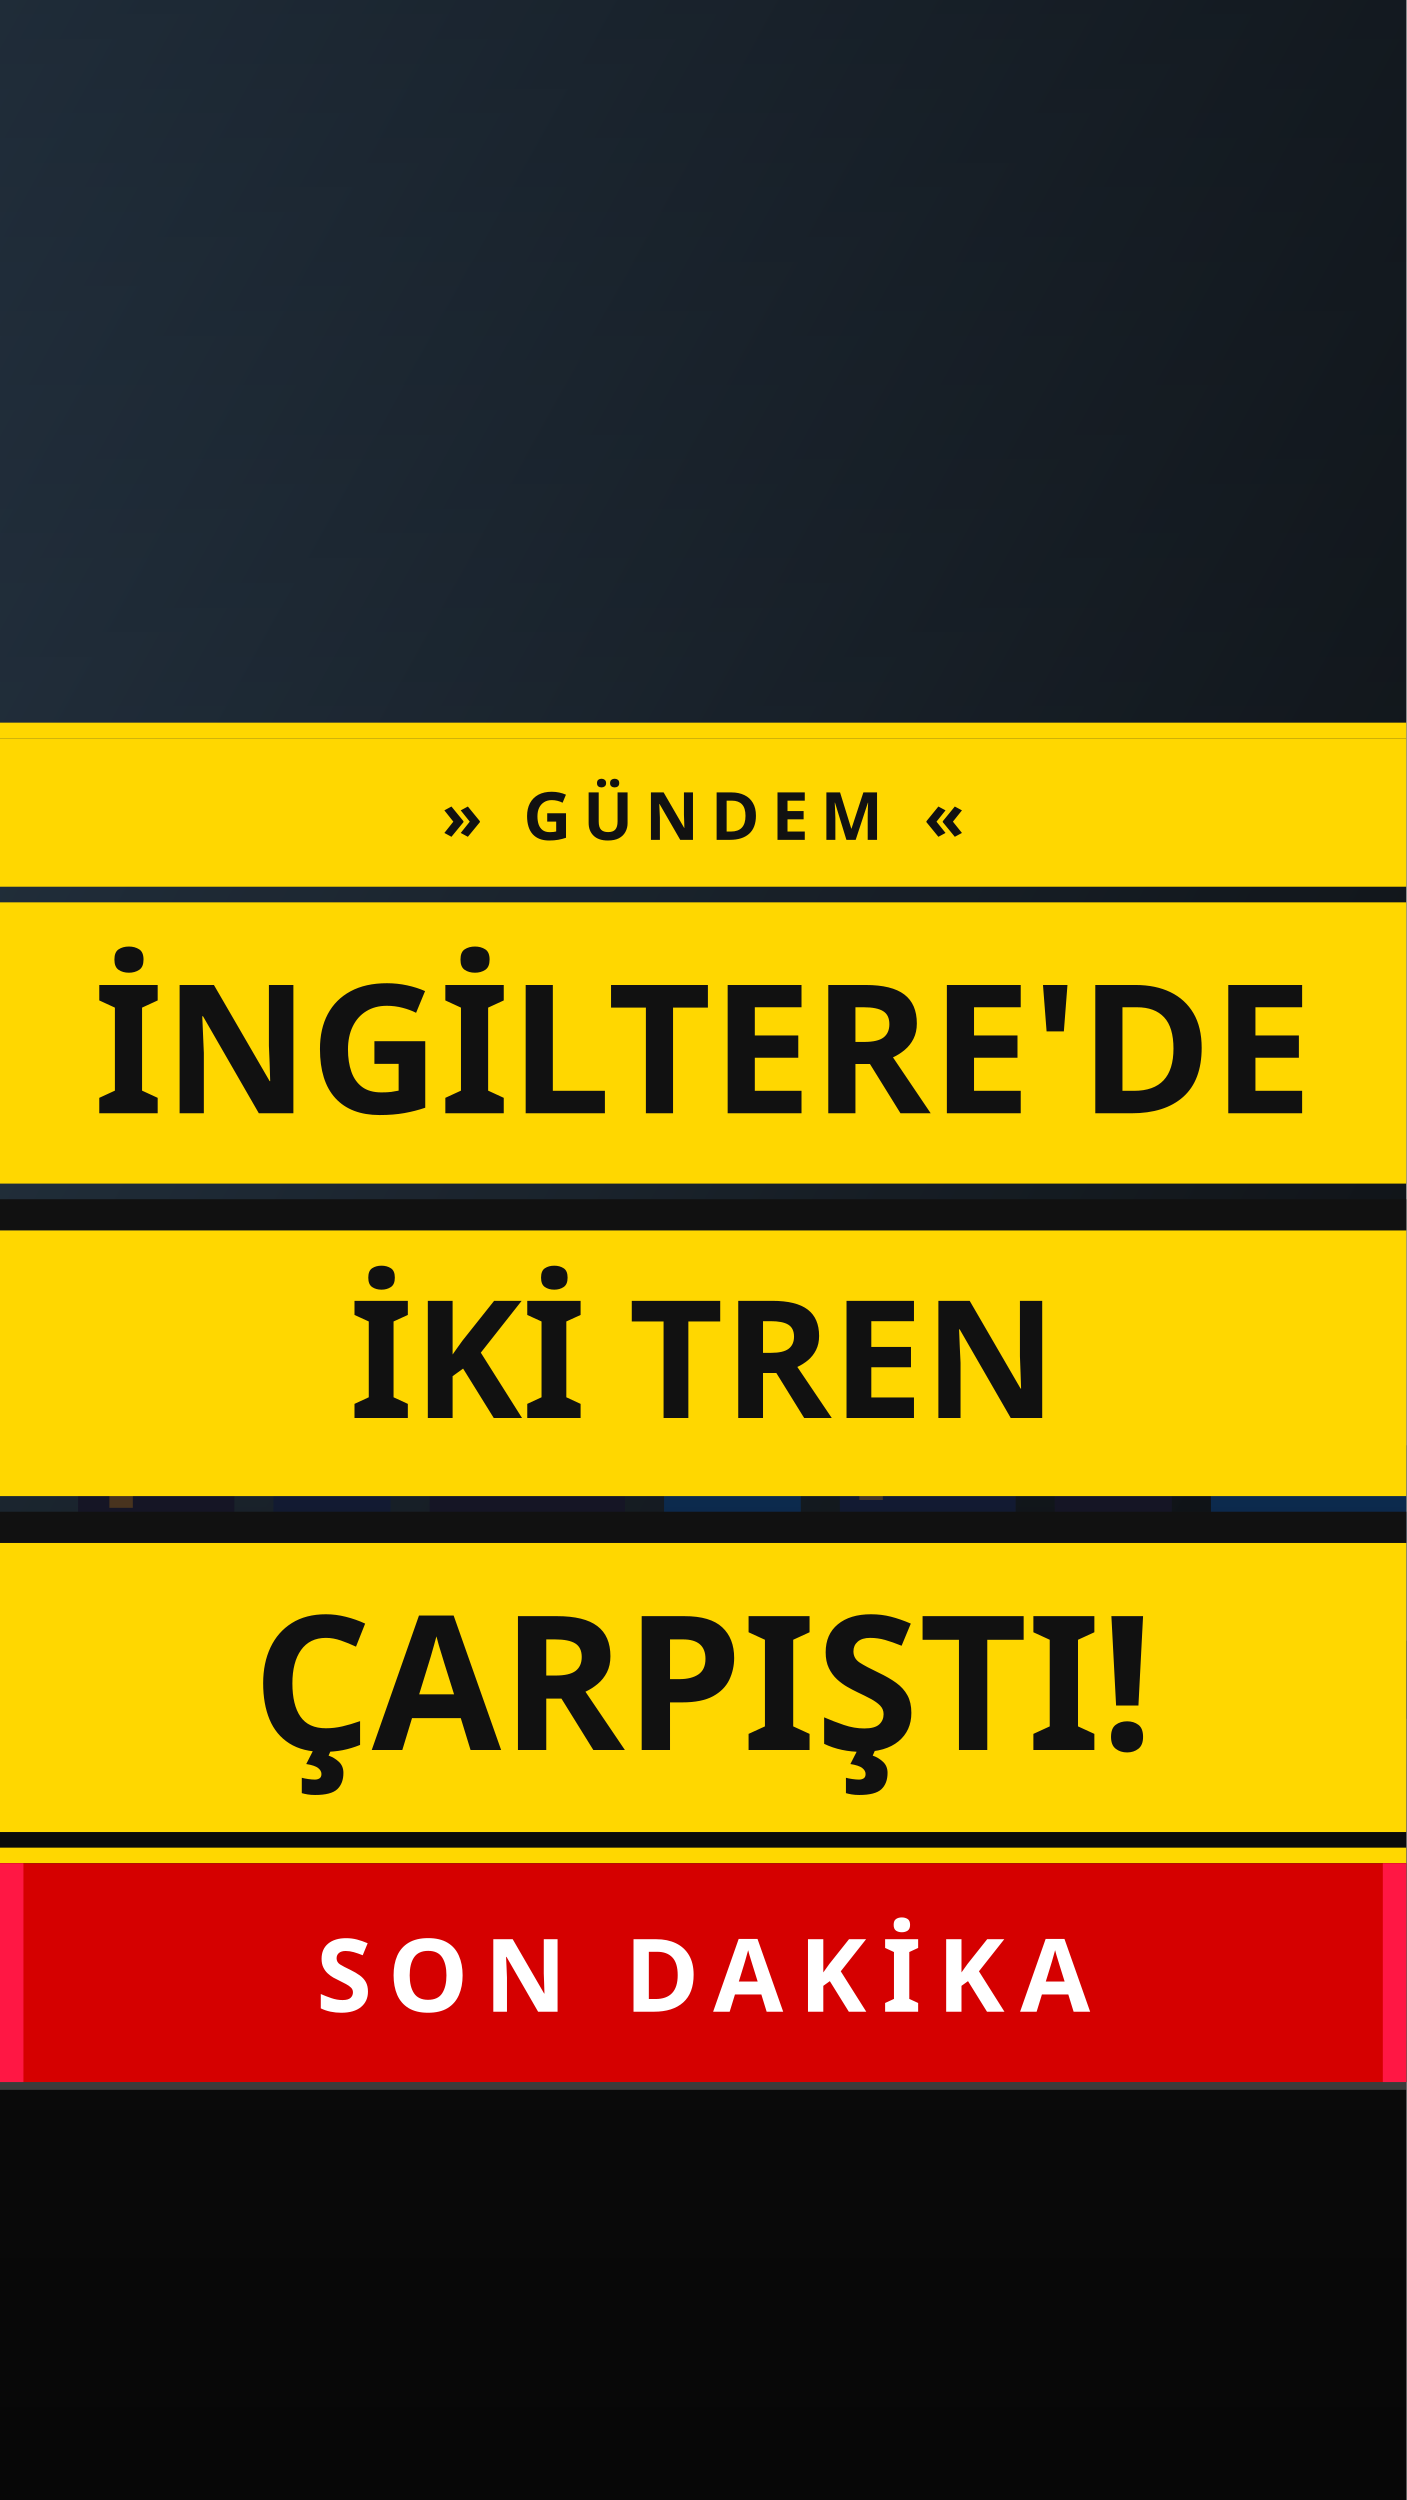
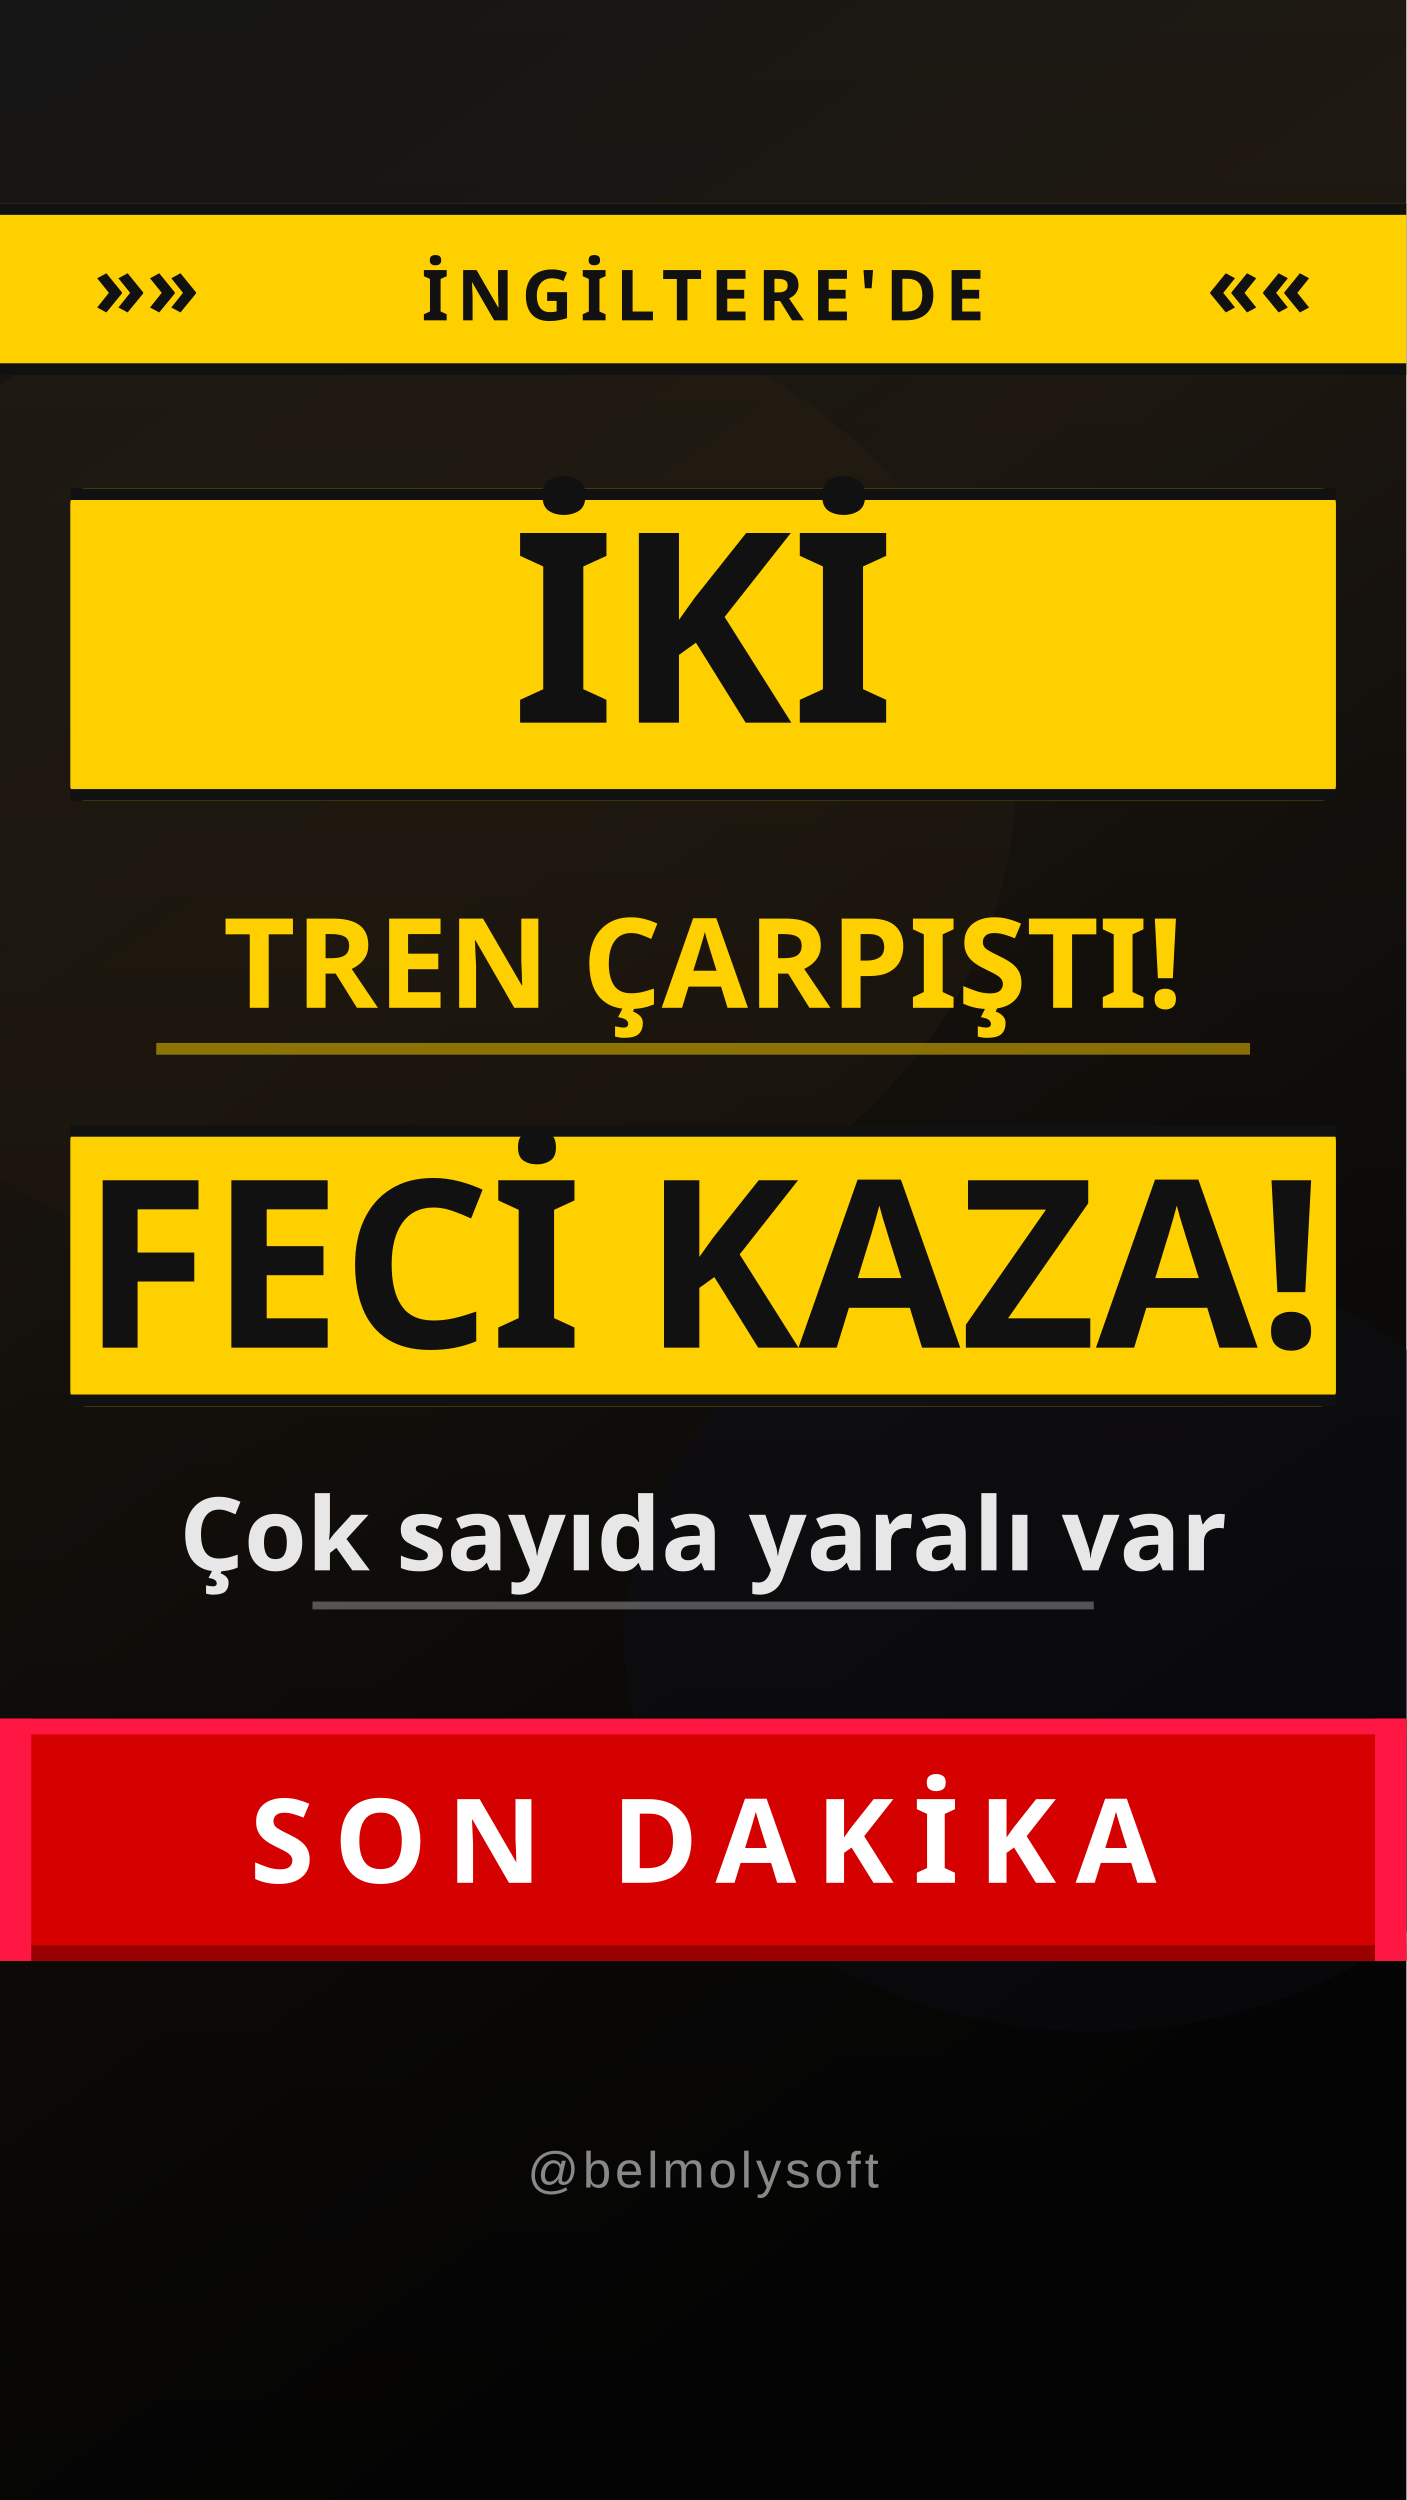
<svg xmlns="http://www.w3.org/2000/svg" width="360" height="640" viewBox="0 0 360 640">
-   <rect width="360" height="640" fill="#1a1a1a" />
  <defs>
-     <linearGradient id="vignette" x1="0" y1="0" x2="0" y2="1">
-       <stop offset="0%" stop-color="#000" stop-opacity="0.3" />
-       <stop offset="50%" stop-color="#000" stop-opacity="0.1" />
-       <stop offset="100%" stop-color="#000" stop-opacity="0.6" />
-     </linearGradient>
-     <linearGradient id="bg" x1="0" y1="0" x2="1" y2="1">
-       <stop offset="0%" stop-color="#2c3e50" />
+     <linearGradient id="photoBg" x1="0" y1="0" x2="0.4" y2="1">
+       <stop offset="0%" stop-color="#1c1c1c" />
+       <stop offset="40%" stop-color="#2a2218" />
      <stop offset="100%" stop-color="#0a0a0a" />
    </linearGradient>
+     <linearGradient id="darkFade" x1="0" y1="0" x2="0" y2="1">
+       <stop offset="0%" stop-color="#000" stop-opacity="0.25" />
+       <stop offset="100%" stop-color="#000" stop-opacity="0.65" />
+     </linearGradient>
  </defs>
-   <rect width="360" height="640" fill="url(#bg)" />
-   <rect x="0" y="420" width="360" height="220" fill="#111" />
-   <rect x="20" y="360" width="40" height="80" fill="#1a1a2e" />
-   <rect x="70" y="340" width="30" height="100" fill="#16213e" />
-   <rect x="110" y="380" width="50" height="60" fill="#1a1a2e" />
-   <rect x="170" y="320" width="35" height="120" fill="#0f3460" />
-   <rect x="215" y="355" width="45" height="85" fill="#16213e" />
-   <rect x="270" y="345" width="30" height="95" fill="#1a1a2e" />
-   <rect x="310" y="370" width="50" height="70" fill="#0f3460" />
-   <rect x="28" y="368" width="6" height="6" fill="#f39c12" opacity="0.8" />
-   <rect x="38" y="368" width="6" height="6" fill="#f39c12" opacity="0.5" />
-   <rect x="28" y="380" width="6" height="6" fill="#f39c12" opacity="0.3" />
-   <rect x="178" y="330" width="6" height="6" fill="#3498db" opacity="0.7" />
-   <rect x="188" y="330" width="6" height="6" fill="#3498db" opacity="0.4" />
-   <rect x="178" y="345" width="6" height="6" fill="#f39c12" opacity="0.6" />
-   <rect x="220" y="365" width="6" height="6" fill="#f39c12" opacity="0.5" />
-   <rect x="232" y="365" width="6" height="6" fill="#3498db" opacity="0.7" />
-   <rect x="220" y="378" width="6" height="6" fill="#f39c12" opacity="0.3" />
-   <rect width="360" height="640" fill="url(#vignette)" />
-   <rect x="0" y="185" width="360" height="4" fill="#FFD700" />
-   <rect x="0" y="189" width="360" height="38" fill="#FFD700" />
-   <text x="180" y="215" font-family="Arial Black, sans-serif" font-size="17" font-weight="900" fill="#111" text-anchor="middle" letter-spacing="3">» GÜNDEM «</text>
-   <rect x="0" y="231" width="360" height="72" fill="#FFD700" />
-   <text x="180" y="285" font-family="Arial Black, sans-serif" font-size="46" font-weight="900" fill="#111" text-anchor="middle">İNGİLTERE'DE</text>
-   <rect x="0" y="307" width="360" height="8" fill="#111" />
-   <rect x="0" y="315" width="360" height="68" fill="#FFD700" />
-   <text x="180" y="363" font-family="Arial Black, sans-serif" font-size="42" font-weight="900" fill="#111" text-anchor="middle">İKİ TREN</text>
-   <rect x="0" y="387" width="360" height="8" fill="#111" />
-   <rect x="0" y="395" width="360" height="74" fill="#FFD700" />
-   <text x="180" y="448" font-family="Arial Black, sans-serif" font-size="48" font-weight="900" fill="#111" text-anchor="middle">ÇARPIŞTI!</text>
-   <rect x="0" y="473" width="360" height="4" fill="#FFD700" />
-   <rect x="0" y="477" width="360" height="56" fill="#D50000" />
-   <rect x="0" y="477" width="6" height="56" fill="#FF1744" />
-   <rect x="354" y="477" width="6" height="56" fill="#FF1744" />
-   <text x="180" y="515" font-family="Arial Black, sans-serif" font-size="26" font-weight="900" fill="white" text-anchor="middle" letter-spacing="4">SON DAKİKA</text>
-   <rect x="0" y="533" width="360" height="2" fill="rgba(255,255,255,0.2)" />
+   <rect width="360" height="640" fill="url(#photoBg)" />
+   <ellipse cx="100" cy="200" rx="160" ry="130" fill="#3a2e1a" opacity="0.4" />
+   <ellipse cx="280" cy="420" rx="120" ry="100" fill="#1a1a2a" opacity="0.5" />
+   <rect width="360" height="640" fill="url(#darkFade)" />
+   <rect x="0" y="52" width="360" height="44" fill="#FFD000" />
+   <text x="24" y="81" font-family="Arial Black,sans-serif" font-size="22" font-weight="900" fill="#111">»»</text>
+   <text x="180" y="82" font-family="Arial Black,sans-serif" font-size="18" font-weight="900" fill="#111" text-anchor="middle" letter-spacing="2">İNGİLTERE'DE</text>
+   <text x="336" y="81" font-family="Arial Black,sans-serif" font-size="22" font-weight="900" fill="#111" text-anchor="end">««</text>
+   <rect x="0" y="52" width="360" height="3" fill="#111" />
+   <rect x="0" y="93" width="360" height="3" fill="#111" />
+   <rect x="18" y="125" width="324" height="80" rx="4" fill="#FFD000" />
+   <rect x="18" y="125" width="324" height="3" fill="#111" />
+   <rect x="18" y="202" width="324" height="3" fill="#111" />
+   <text x="180" y="185" font-family="Arial Black,sans-serif" font-size="68" font-weight="900" fill="#111" text-anchor="middle">İKİ</text>
+   <text x="180" y="258" font-family="Arial Black,sans-serif" font-size="32" font-weight="900" fill="#FFD000" text-anchor="middle">TREN ÇARPIŞTI!</text>
+   <rect x="40" y="267" width="280" height="3" fill="#FFD000" opacity="0.5" />
+   <rect x="18" y="288" width="324" height="72" rx="4" fill="#FFD000" />
+   <rect x="18" y="288" width="324" height="3" fill="#111" />
+   <rect x="18" y="357" width="324" height="3" fill="#111" />
+   <text x="180" y="345" font-family="Arial Black,sans-serif" font-size="60" font-weight="900" fill="#111" text-anchor="middle">FECİ KAZA!</text>
+   <text x="180" y="402" font-family="Arial Black,sans-serif" font-size="26" font-weight="700" fill="#fff" text-anchor="middle" opacity="0.9">Çok sayıda yaralı var</text>
+   <rect x="80" y="410" width="200" height="2" fill="#fff" opacity="0.3" />
+   <rect x="0" y="440" width="360" height="62" fill="#D50000" />
+   <rect x="0" y="440" width="360" height="4" fill="#FF1744" />
+   <rect x="0" y="498" width="360" height="4" fill="#9B0000" />
+   <rect x="0" y="440" width="8" height="62" fill="#FF1744" />
+   <rect x="352" y="440" width="8" height="62" fill="#FF1744" />
+   <text x="180" y="482" font-family="Arial Black,sans-serif" font-size="30" font-weight="900" fill="#fff" text-anchor="middle" letter-spacing="5">SON DAKİKA</text>
+   <text x="180" y="560" font-family="Arial,sans-serif" font-size="13" font-weight="400" fill="#888" text-anchor="middle" letter-spacing="1">@belmolysoft</text>
</svg>
